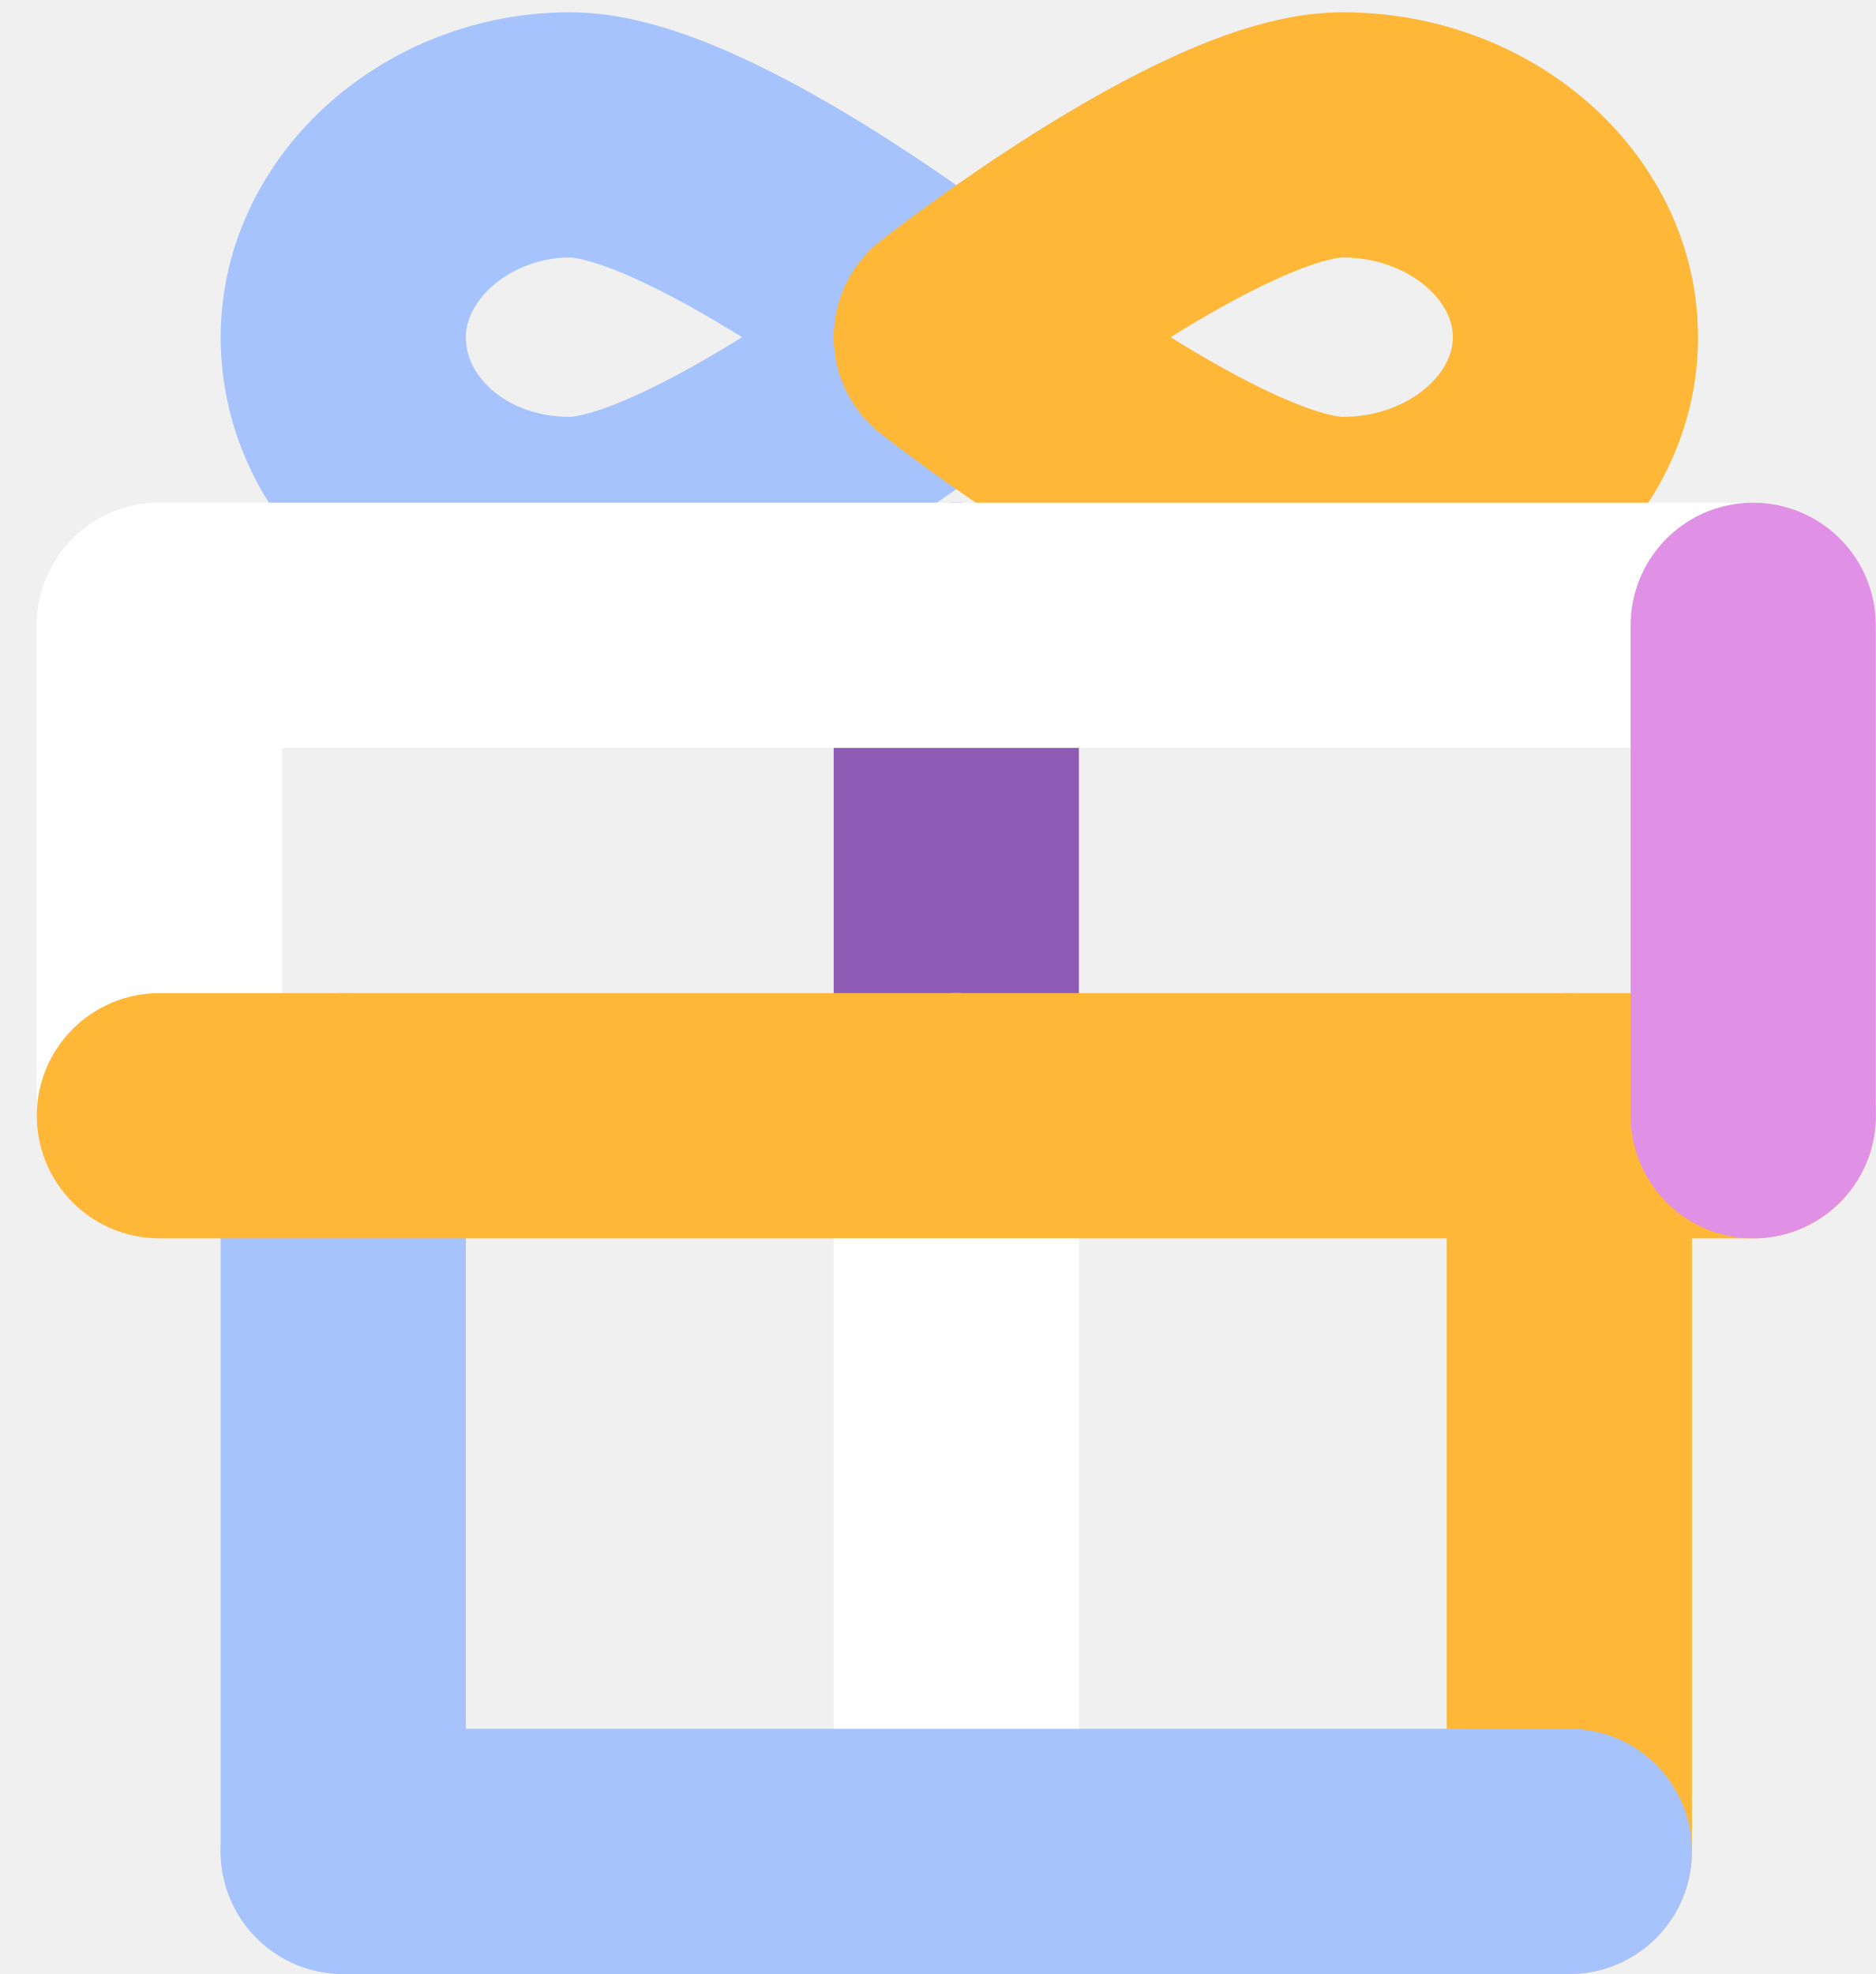
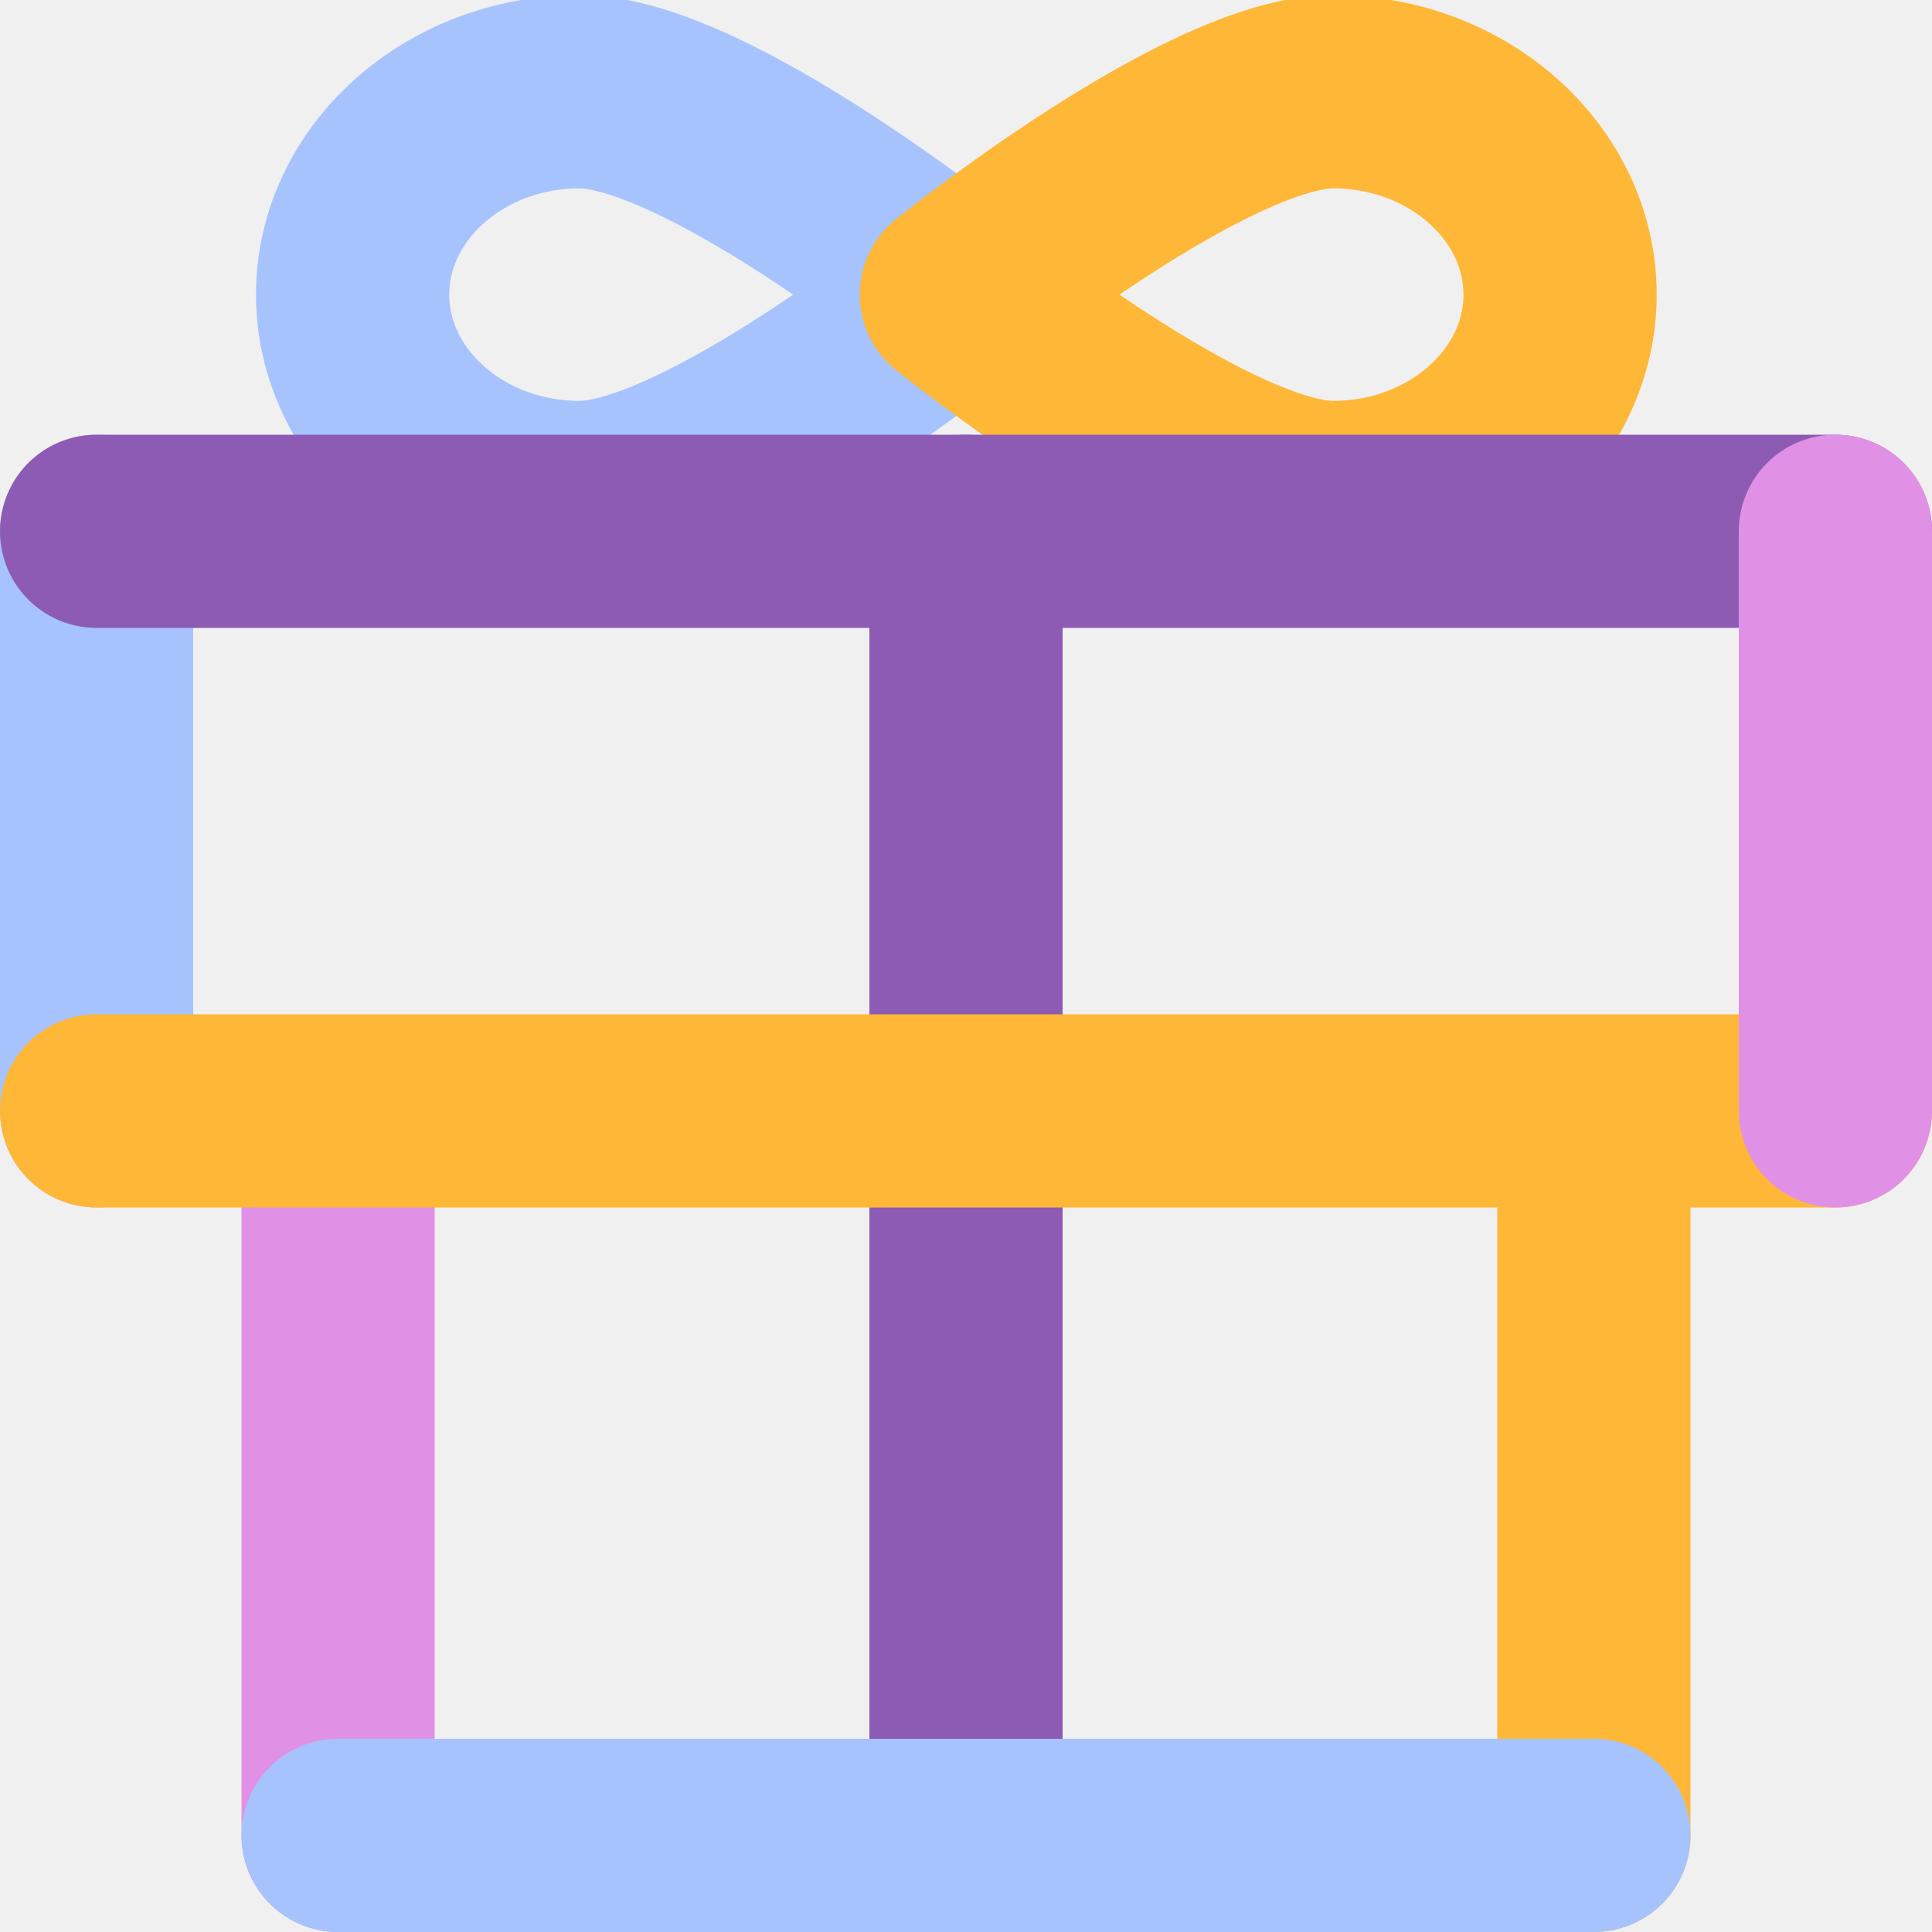
- <svg xmlns="http://www.w3.org/2000/svg" version="1.1" id="Layer_1" x="0px" y="0px" viewBox="0 0 30.6 32.2" enable-background="new 0 0 30.6 32.2" xml:space="preserve">
-   <line fill="none" stroke="#8D5BB4" stroke-width="4" stroke-linecap="round" stroke-linejoin="round" stroke-miterlimit="10" stroke-dasharray="1,0" x1="15.6" y1="18.2" x2="15.6" y2="10.2" />
-   <line fill="none" stroke="#FFFFFF" stroke-width="4" stroke-linecap="round" stroke-linejoin="round" stroke-miterlimit="10" stroke-dasharray="1,0" x1="15.6" y1="30.2" x2="15.6" y2="18.2" />
-   <g>
-     <path fill="none" stroke="#A6C3FD" stroke-width="4" stroke-linecap="round" stroke-miterlimit="10" d="M15.6,5.5   c0,0-4.2,3.3-6.3,3.3c-2.1,0-3.7-1.5-3.7-3.3c0-1.8,1.7-3.3,3.7-3.3C11.4,2.2,15.6,5.5,15.6,5.5z" />
-     <path fill="none" stroke="#FEB737" stroke-width="4" stroke-linecap="round" stroke-linejoin="round" stroke-miterlimit="10" d="   M15.6,5.5c0,0,4.2,3.3,6.3,3.3c2.1,0,3.8-1.5,3.8-3.3c0-1.8-1.7-3.3-3.8-3.3C19.8,2.2,15.6,5.5,15.6,5.5z" />
-   </g>
-   <g>
-     <line fill="none" stroke="#A6C3FD" stroke-width="4" stroke-linecap="round" stroke-miterlimit="10" x1="5.6" y1="30.2" x2="5.6" y2="18.2" />
-     <line fill="none" stroke="#FEB737" stroke-width="4" stroke-linecap="round" stroke-linejoin="round" stroke-miterlimit="10" stroke-dasharray="1,0" x1="25.6" y1="30.2" x2="25.6" y2="18.2" />
-     <line fill="none" stroke="#A6C3FD" stroke-width="4" stroke-linecap="round" stroke-linejoin="round" stroke-miterlimit="10" x1="25.6" y1="30.2" x2="5.6" y2="30.2" />
-     <line fill="none" stroke="#FFFFFF" stroke-width="4" stroke-linecap="round" stroke-linejoin="round" stroke-miterlimit="10" stroke-dasharray="1,0" x1="2.6" y1="18.2" x2="2.6" y2="10.2" />
-     <line fill="none" stroke="#FFFFFF" stroke-width="4" stroke-linecap="round" stroke-linejoin="round" stroke-miterlimit="10" stroke-dasharray="1,0" x1="2.6" y1="10.2" x2="28.6" y2="10.2" />
-     <line fill="none" stroke="#FEB737" stroke-width="4" stroke-linecap="round" stroke-linejoin="round" stroke-miterlimit="10" stroke-dasharray="1,0" x1="2.6" y1="18.2" x2="28.6" y2="18.2" />
-     <line fill="none" stroke="#E191E5" stroke-width="4" stroke-linecap="round" stroke-linejoin="round" stroke-miterlimit="10" stroke-dasharray="2,0" x1="28.6" y1="18.2" x2="28.6" y2="10.2" />
-   </g>
+ <svg xmlns="http://www.w3.org/2000/svg" version="1.1" id="Layer_1" x="0px" y="0px" viewBox="0 0 40 40" style="enable-background:new 0 0 40 40;" xml:space="preserve">
+   <style type="text/css">
+ 	
+ 		.st0{fill:none;stroke:#8D5BB4;stroke-width:4;stroke-linecap:round;stroke-linejoin:round;stroke-miterlimit:10;stroke-dasharray:1,0;}
+ 	.st1{fill:none;stroke:#A6C3FD;stroke-width:4;stroke-linecap:round;stroke-miterlimit:10;}
+ 	.st2{fill:none;stroke:#FEB737;stroke-width:4;stroke-linecap:round;stroke-linejoin:round;stroke-miterlimit:10;}
+ 	
+ 		.st3{fill:none;stroke:#E191E5;stroke-width:4;stroke-linecap:round;stroke-linejoin:round;stroke-miterlimit:10;stroke-dasharray:2,0;}
+ 	
+ 		.st4{fill:none;stroke:#FEB737;stroke-width:4;stroke-linecap:round;stroke-linejoin:round;stroke-miterlimit:10;stroke-dasharray:1,0;}
+ 	.st5{fill:none;stroke:#A6C3FD;stroke-width:4;stroke-linecap:round;stroke-linejoin:round;stroke-miterlimit:10;}
+ </style>
+   <line class="st0" x1="20" y1="23" x2="20" y2="11" />
+   <line class="st0" x1="20" y1="37" x2="20" y2="23" />
+   <path class="st1" d="M19.8,6.1c0,0-5.2,4.2-7.8,4.2c-2.6,0-4.7-1.9-4.7-4.2c0-2.3,2.1-4.2,4.7-4.2C14.6,1.9,19.8,6.1,19.8,6.1z" />
+   <path class="st2" d="M19.8,6.1c0,0,5.2,4.2,7.8,4.2c2.6,0,4.7-1.9,4.7-4.2c0-2.3-2.1-4.2-4.7-4.2C25,1.9,19.8,6.1,19.8,6.1z" />
+   <line class="st3" x1="7" y1="38" x2="7" y2="24" />
+   <line class="st4" x1="33" y1="38" x2="33" y2="24" />
+   <line class="st5" x1="33" y1="38" x2="7" y2="38" />
+   <line class="st5" x1="2" y1="23" x2="2" y2="11" />
+   <line class="st0" x1="2" y1="11" x2="38" y2="11" />
+   <line class="st4" x1="2" y1="23" x2="38" y2="23" />
+   <line class="st3" x1="38" y1="23" x2="38" y2="11" />
</svg>
